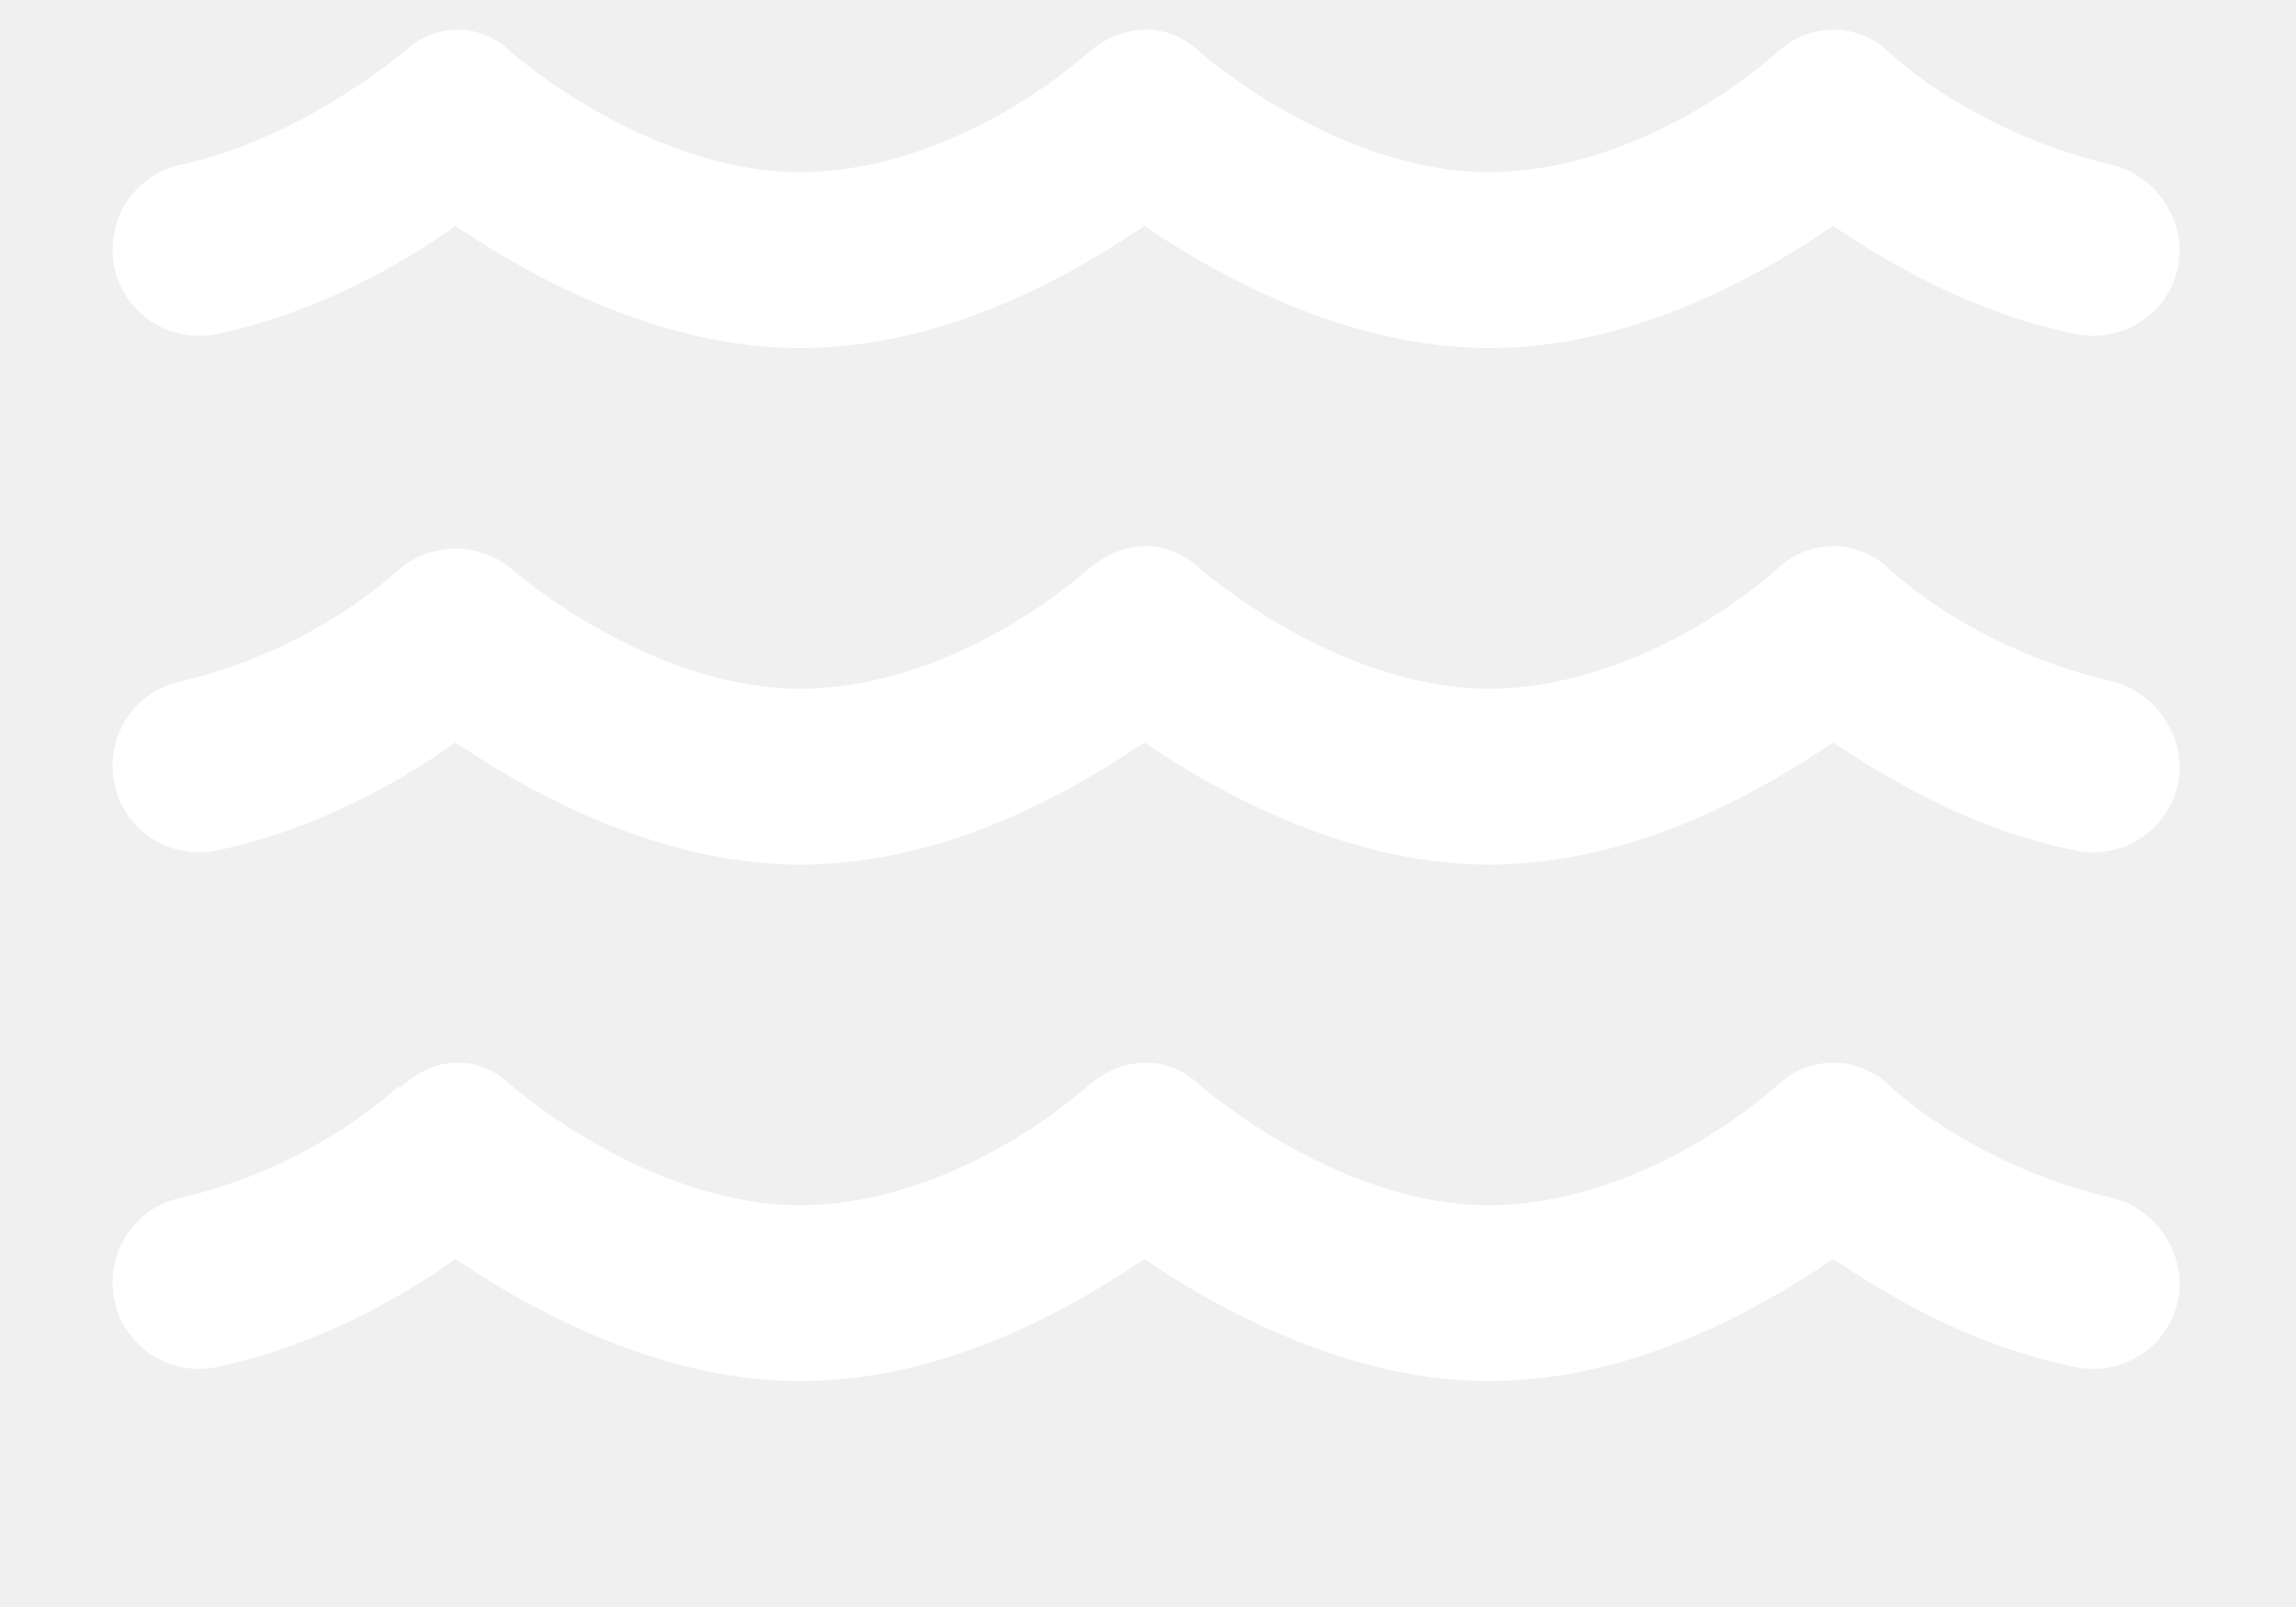
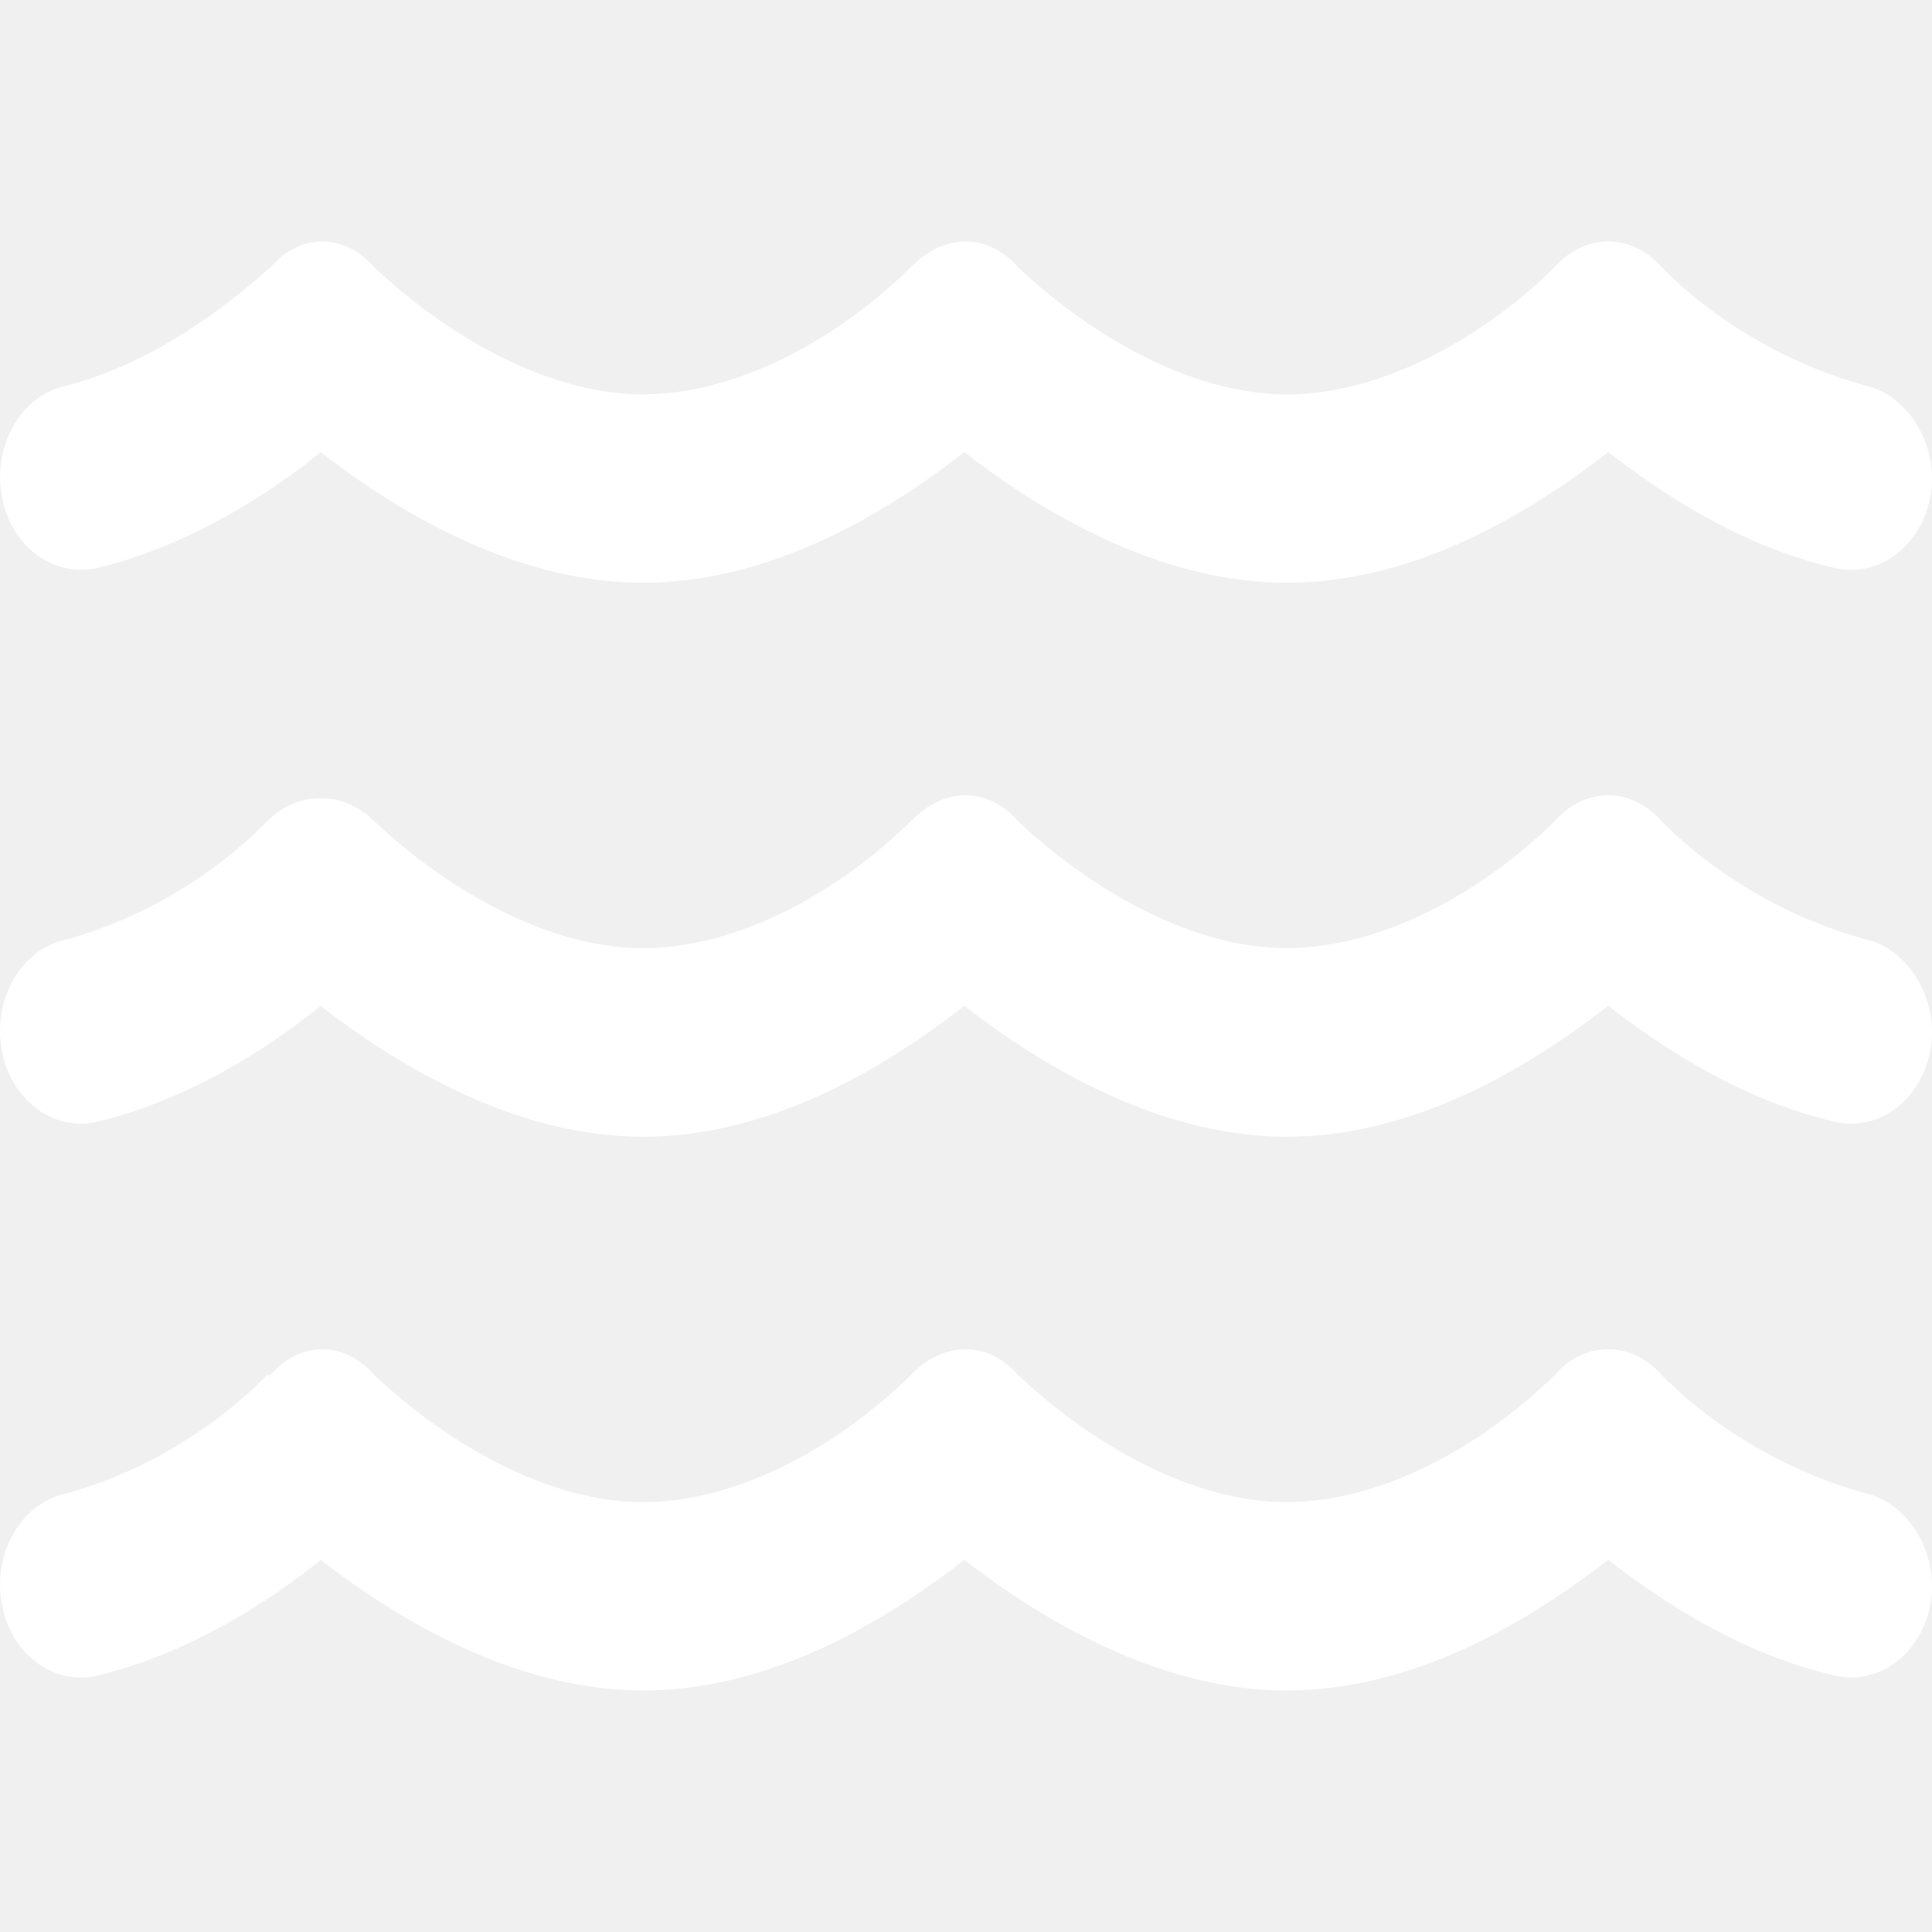
- <svg xmlns="http://www.w3.org/2000/svg" width="10" height="7" viewBox="0 0 10 7" fill="none">
-   <path d="M1.75 0.234C1.891 0.094 2.094 0.094 2.234 0.234C2.578 0.516 3.047 0.75 3.484 0.75C3.938 0.75 4.406 0.516 4.734 0.234C4.891 0.094 5.094 0.094 5.234 0.234C5.578 0.516 6.047 0.75 6.484 0.75C6.938 0.75 7.406 0.516 7.734 0.234C7.875 0.094 8.094 0.094 8.234 0.234C8.5 0.469 8.859 0.641 9.203 0.719C9.391 0.766 9.531 0.969 9.484 1.172C9.438 1.375 9.234 1.5 9.031 1.453C8.578 1.359 8.219 1.141 7.984 0.984C7.547 1.281 7.031 1.516 6.484 1.516C5.953 1.516 5.422 1.281 4.984 0.984C4.547 1.281 4.031 1.516 3.484 1.516C2.953 1.516 2.422 1.281 1.984 0.984C1.766 1.141 1.391 1.359 0.953 1.453C0.75 1.5 0.547 1.375 0.5 1.172C0.453 0.969 0.578 0.766 0.781 0.719C1.141 0.641 1.469 0.453 1.75 0.234ZM1.75 4.734C1.891 4.594 2.094 4.594 2.234 4.734C2.578 5.016 3.047 5.25 3.484 5.25C3.938 5.25 4.406 5.016 4.734 4.734C4.891 4.594 5.094 4.594 5.234 4.734C5.578 5.016 6.047 5.25 6.484 5.25C6.938 5.25 7.406 5.016 7.734 4.734C7.875 4.594 8.094 4.594 8.234 4.734C8.5 4.969 8.859 5.141 9.203 5.219C9.391 5.266 9.531 5.469 9.484 5.672C9.438 5.875 9.234 6 9.031 5.953C8.578 5.859 8.219 5.641 7.984 5.484C7.547 5.781 7.031 6.016 6.484 6.016C5.953 6.016 5.422 5.781 4.984 5.484C4.547 5.781 4.031 6.016 3.484 6.016C2.953 6.016 2.422 5.781 1.984 5.484C1.766 5.641 1.391 5.859 0.953 5.953C0.75 6 0.547 5.875 0.5 5.672C0.453 5.469 0.578 5.266 0.781 5.219C1.125 5.141 1.469 4.969 1.734 4.734H1.75ZM2.234 2.484C2.578 2.766 3.047 3 3.484 3C3.938 3 4.406 2.766 4.734 2.484C4.891 2.344 5.094 2.344 5.234 2.484C5.578 2.766 6.047 3 6.484 3C6.938 3 7.406 2.766 7.734 2.484C7.875 2.344 8.094 2.344 8.234 2.484C8.5 2.719 8.859 2.891 9.203 2.969C9.391 3.016 9.531 3.219 9.484 3.422C9.438 3.625 9.234 3.75 9.031 3.703C8.578 3.609 8.219 3.391 7.984 3.234C7.547 3.531 7.031 3.766 6.484 3.766C5.953 3.766 5.422 3.531 4.984 3.234C4.547 3.531 4.031 3.766 3.484 3.766C2.953 3.766 2.422 3.531 1.984 3.234C1.766 3.391 1.391 3.609 0.953 3.703C0.75 3.75 0.547 3.625 0.5 3.422C0.453 3.219 0.578 3.016 0.781 2.969C1.125 2.891 1.469 2.719 1.734 2.484C1.875 2.359 2.094 2.359 2.234 2.484Z" fill="white" />
+ <svg xmlns="http://www.w3.org/2000/svg" width="8" height="8" viewBox="0 0 8 8" fill="none">
+   <path d="M1.119 1.107C1.244 0.964 1.425 0.964 1.55 1.107C1.855 1.394 2.272 1.633 2.661 1.633C3.063 1.633 3.48 1.394 3.771 1.107C3.91 0.964 4.091 0.964 4.216 1.107C4.521 1.394 4.937 1.633 5.326 1.633C5.729 1.633 6.145 1.394 6.437 1.107C6.562 0.964 6.756 0.964 6.881 1.107C7.117 1.346 7.437 1.522 7.742 1.601C7.909 1.649 8.034 1.856 7.992 2.063C7.95 2.27 7.77 2.397 7.589 2.35C7.187 2.254 6.867 2.031 6.659 1.872C6.27 2.175 5.812 2.413 5.326 2.413C4.854 2.413 4.382 2.175 3.993 1.872C3.605 2.175 3.146 2.413 2.661 2.413C2.188 2.413 1.716 2.175 1.328 1.872C1.133 2.031 0.8 2.254 0.411 2.35C0.231 2.397 0.05 2.27 0.009 2.063C-0.033 1.856 0.078 1.649 0.259 1.601C0.578 1.522 0.87 1.33 1.119 1.107ZM1.119 5.694C1.244 5.551 1.425 5.551 1.55 5.694C1.855 5.981 2.272 6.22 2.661 6.22C3.063 6.22 3.48 5.981 3.771 5.694C3.91 5.551 4.091 5.551 4.216 5.694C4.521 5.981 4.937 6.22 5.326 6.22C5.729 6.22 6.145 5.981 6.437 5.694C6.562 5.551 6.756 5.551 6.881 5.694C7.117 5.933 7.437 6.108 7.742 6.188C7.909 6.236 8.034 6.443 7.992 6.65C7.95 6.857 7.77 6.984 7.589 6.936C7.187 6.841 6.867 6.618 6.659 6.459C6.27 6.761 5.812 7 5.326 7C4.854 7 4.382 6.761 3.993 6.459C3.605 6.761 3.146 7 2.661 7C2.188 7 1.716 6.761 1.328 6.459C1.133 6.618 0.8 6.841 0.411 6.936C0.231 6.984 0.05 6.857 0.009 6.65C-0.033 6.443 0.078 6.236 0.259 6.188C0.564 6.108 0.87 5.933 1.106 5.694H1.119ZM1.55 3.401C1.855 3.687 2.272 3.926 2.661 3.926C3.063 3.926 3.48 3.687 3.771 3.401C3.91 3.257 4.091 3.257 4.216 3.401C4.521 3.687 4.937 3.926 5.326 3.926C5.729 3.926 6.145 3.687 6.437 3.401C6.562 3.257 6.756 3.257 6.881 3.401C7.117 3.64 7.437 3.815 7.742 3.894C7.909 3.942 8.034 4.149 7.992 4.356C7.95 4.563 7.77 4.691 7.589 4.643C7.187 4.547 6.867 4.324 6.659 4.165C6.27 4.468 5.812 4.707 5.326 4.707C4.854 4.707 4.382 4.468 3.993 4.165C3.605 4.468 3.146 4.707 2.661 4.707C2.188 4.707 1.716 4.468 1.328 4.165C1.133 4.324 0.8 4.547 0.411 4.643C0.231 4.691 0.05 4.563 0.009 4.356C-0.033 4.149 0.078 3.942 0.259 3.894C0.564 3.815 0.87 3.64 1.106 3.401C1.231 3.273 1.425 3.273 1.55 3.401Z" fill="white" />
</svg>
